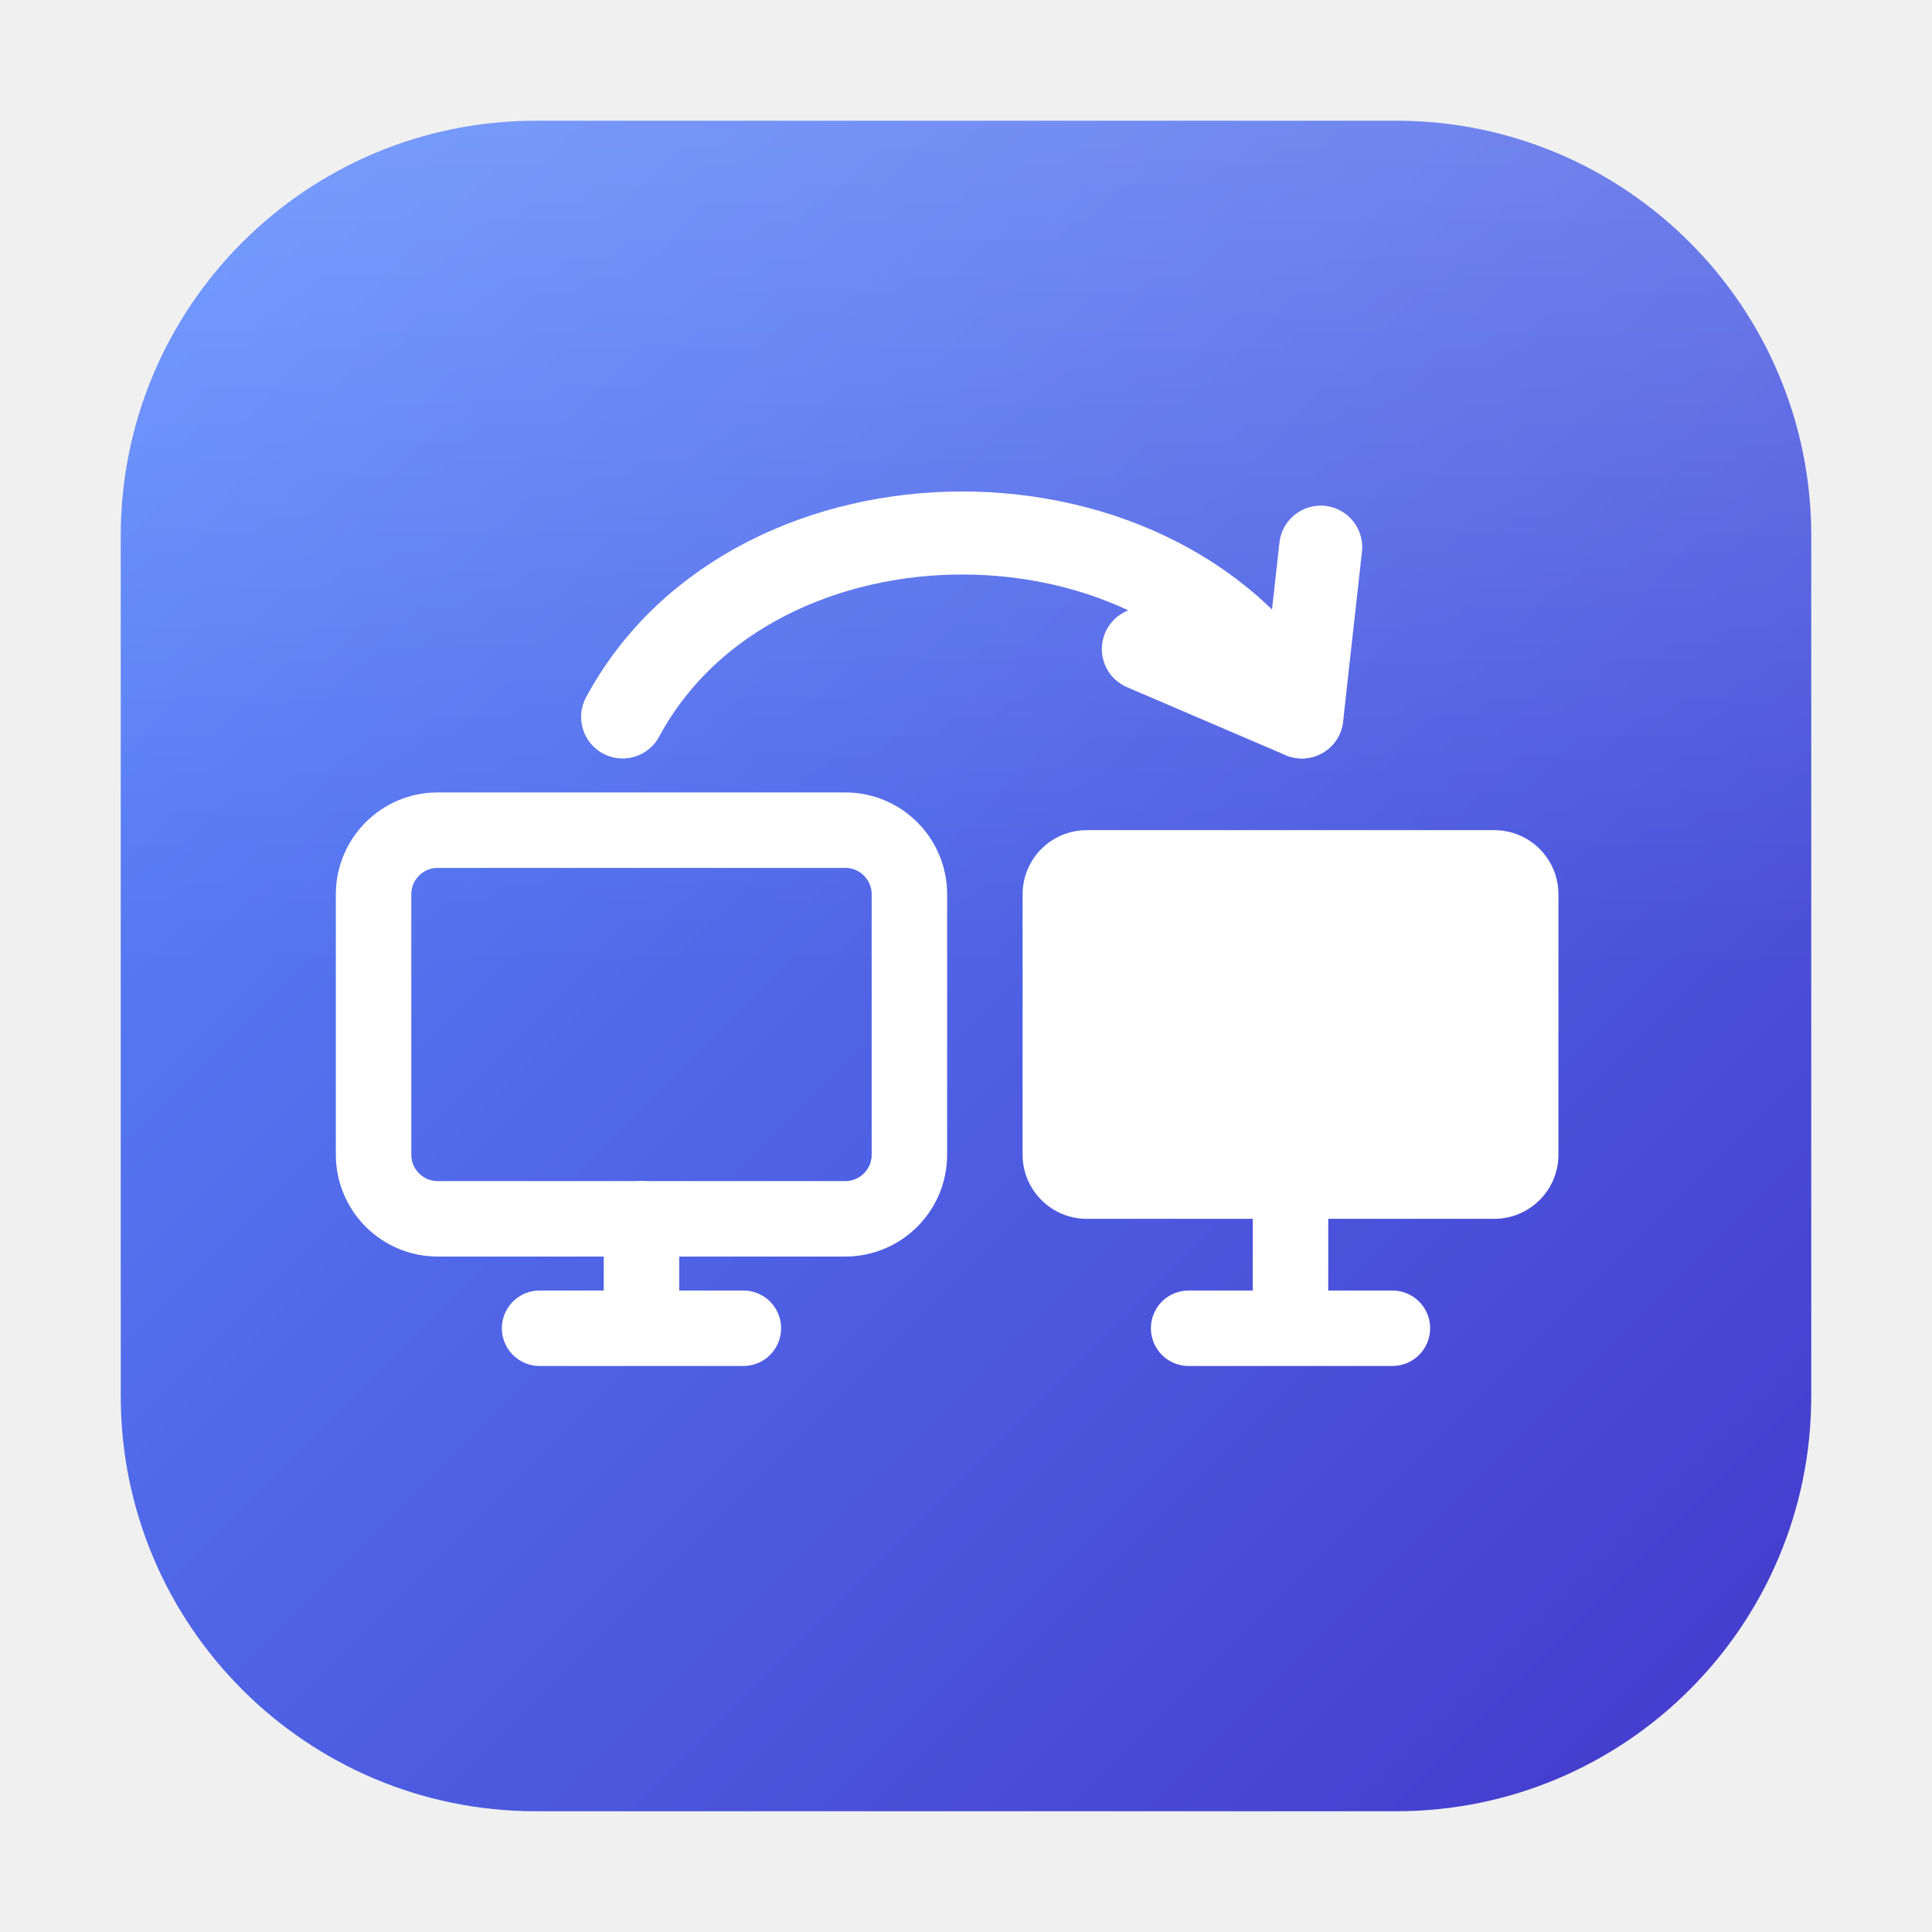
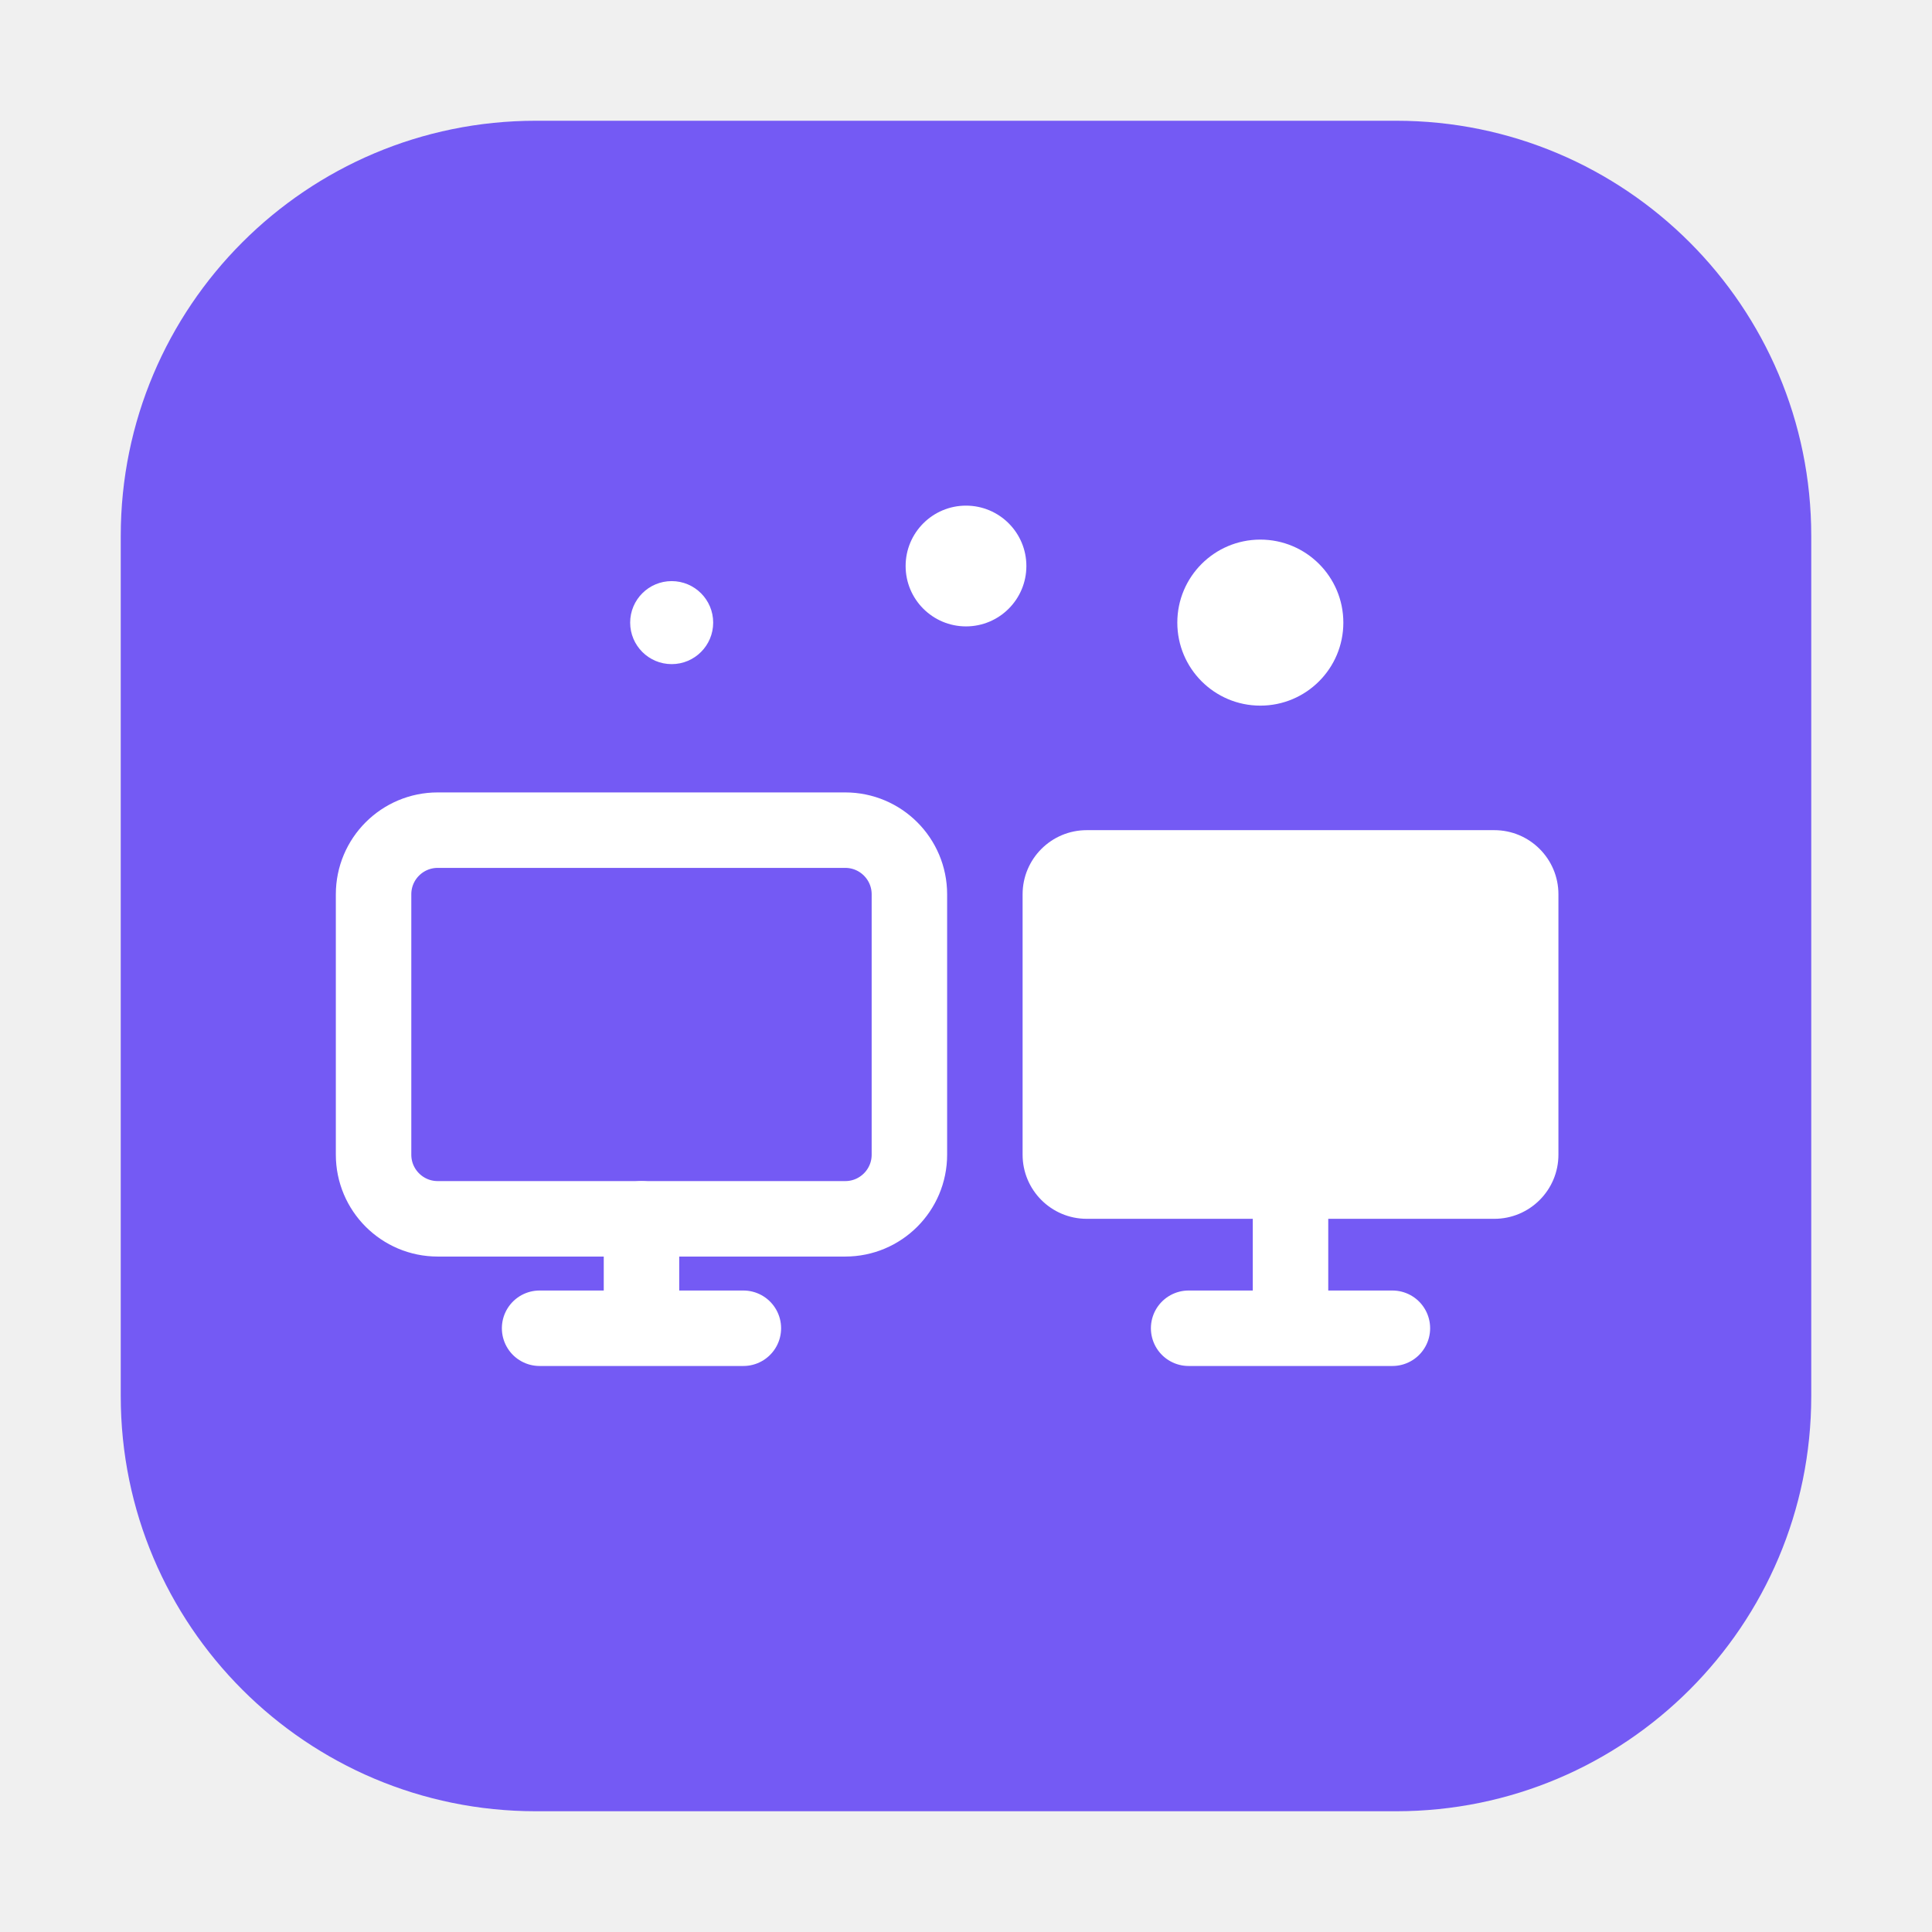
<svg xmlns="http://www.w3.org/2000/svg" viewBox="0 0 1024 1024">
-   <defs>
-     <linearGradient id="bascule" x1="0" y1="0" x2="1" y2="1">
-       <stop offset="0" stop-color="#5b8cff" />
-       <stop offset="1" stop-color="#4338ca" />
-     </linearGradient>
-     <linearGradient id="reflet" x1="0" y1="0" x2="0" y2="1">
-       <stop offset="0" stop-color="#fff" stop-opacity=".18" />
-       <stop offset=".5" stop-color="#fff" stop-opacity="0" />
-     </linearGradient>
-   </defs>
-   <rect x="64" y="64" width="896" height="896" rx="220" fill="url(#bascule)" />
-   <rect x="64" y="64" width="896" height="896" rx="220" fill="url(#reflet)" />
-   <g fill="none" stroke="#fff" stroke-linecap="round" stroke-linejoin="round">
-     <path d="M330 380 C400 250 620 250 690 380" stroke-width="44" />
-     <path d="M700 290 L690 380 L606 344" stroke-width="44" />
-     <rect x="198" y="440" width="284" height="206" rx="34" stroke-width="40" />
-     <path d="M340 646 V700 M286 704 H394" stroke-width="40" />
-     <path d="M684 646 V700 M630 704 H738" stroke-width="40" />
+   <rect x="64" y="64" width="896" height="896" rx="220" fill="#745af4" />
+   <g fill="none" stroke="#fff" stroke-linecap="round" stroke-linejoin="round" stroke-width="40">
+     <rect x="198" y="440" width="284" height="206" rx="34" />
+     <path d="M340 646 V700 M286 704 H394" />
+     <path d="M684 646 V700 M630 704 H738" />
  </g>
-   <rect x="542" y="440" width="284" height="206" rx="34" fill="#fff" />
+   <g fill="#fff">
+     <rect x="542" y="440" width="284" height="206" rx="34" />
+     <circle cx="356" cy="330" r="22" />
+     <circle cx="512" cy="300" r="32" />
+     <circle cx="668" cy="330" r="44" />
+   </g>
</svg>
